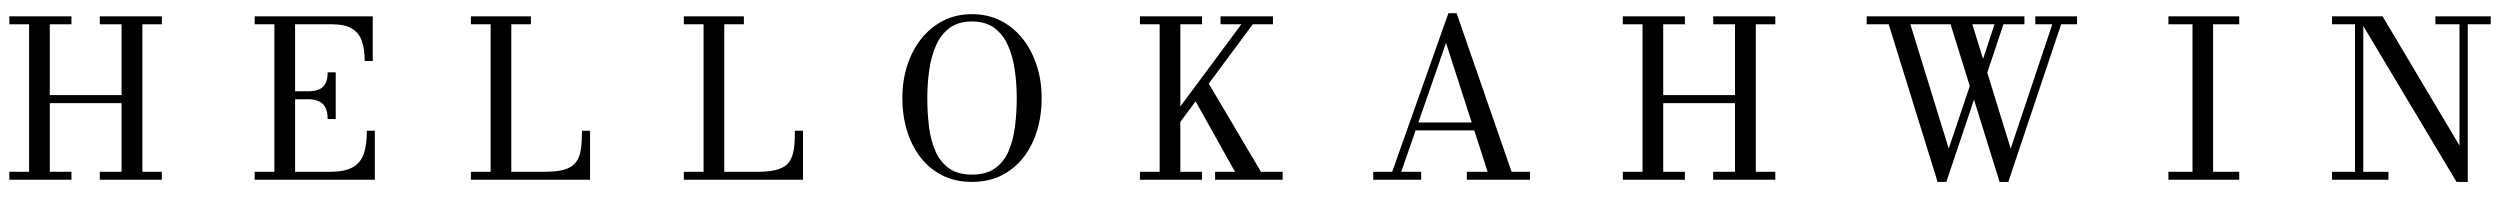
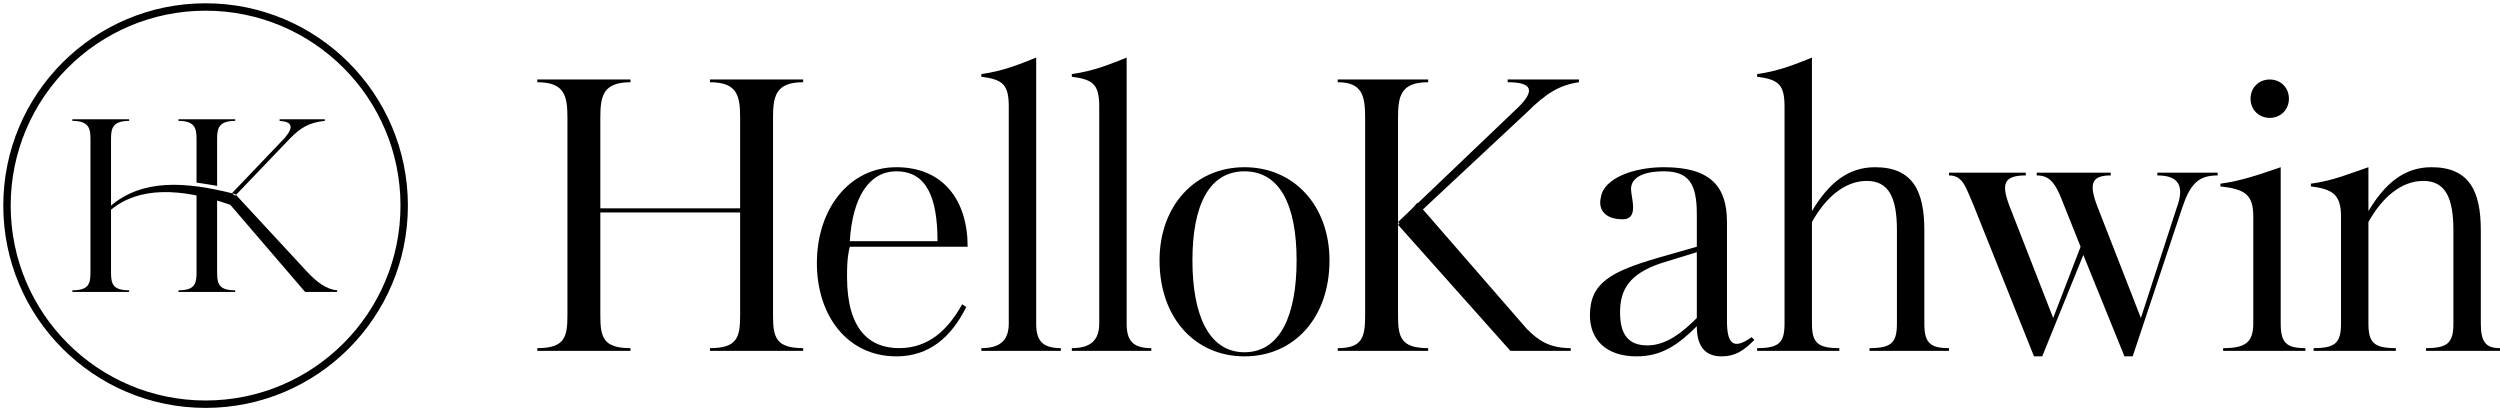
- <svg xmlns="http://www.w3.org/2000/svg" viewBox="0 0 22951 1800" fill="currentColor" role="img" aria-label="HelloKahwin">
-   <g transform="translate(0 1650.00) scale(1 -1)">
-     <path transform="translate(0.00 0)" d="M1486 1500V1427H1307V73H1486V0H916V73H1116V703H457V73H656V0H86V73H267V1427H86V1500H656V1427H457V777H1116V1427H916V1500Z" />
-     <path transform="translate(2252.00 0)" d="M86 0V73H267V1427H86V1500H1170V1090H1096Q1096 1197 1070.0 1272.5Q1044 1348 979.0 1387.5Q914 1427 797 1427H457V73H776Q913 73 986.5 114.5Q1060 156 1088.0 239.5Q1116 323 1116 450H1189V0ZM756 557Q756 624 734.5 664.0Q713 704 673.0 721.5Q633 739 576 739H441V812H576Q633 812 673.0 827.5Q713 843 734.5 881.0Q756 919 756 986H830V557Z" />
-     <path transform="translate(4237.00 0)" d="M86 0V73H267V1427H86V1500H637V1427H457V73H766.724Q885 73 953.5 96.0Q1022 119 1054.5 166.0Q1087 213 1096.5 284.0Q1106 355 1106 450H1180V0Z" />
-     <path transform="translate(6192.00 0)" d="M86 0V73H267V1427H86V1500H637V1427H457V73H766.724Q885 73 953.5 96.0Q1022 119 1054.5 166.0Q1087 213 1096.5 284.0Q1106 355 1106 450H1180V0Z" />
-     <path transform="translate(8147.00 0)" d="M776 -20Q624 -20 505.0 39.5Q386 99 304.0 205.0Q222 311 179.5 450.5Q137 590 137 750Q137 910 182.0 1049.5Q227 1189 311.5 1295.0Q396 1401 513.5 1460.5Q631 1520 776 1520Q921 1520 1039.0 1460.5Q1157 1401 1241.0 1295.0Q1325 1189 1370.5 1049.5Q1416 910 1416 750Q1416 590 1373.5 450.5Q1331 311 1248.5 205.0Q1166 99 1047.0 39.5Q928 -20 776 -20ZM776 47Q907 47 988.0 105.0Q1069 163 1112.0 262.5Q1155 362 1171.0 488.0Q1187 614 1187 750Q1187 886 1168.5 1012.0Q1150 1138 1104.5 1237.5Q1059 1337 979.0 1395.0Q899 1453 776 1453Q653 1453 573.0 1395.0Q493 1337 448.0 1237.5Q403 1138 384.5 1012.0Q366 886 366 750Q366 614 381.5 488.0Q397 362 440.5 262.5Q484 163 565.0 105.0Q646 47 776 47Z" />
-     <path transform="translate(10379.00 0)" d="M280 434 1017 1427H826V1500H1307V1427H1122L385 434ZM86 0V73H267V1427H86V1500H656V1427H457V73H656V0ZM776 0V73H959L564 779L692 926L1197 73H1396V0Z" />
-     <path transform="translate(12521.00 0)" d="M461 453V526H1121V453ZM851 1529 1356 73H1525V0H945V73H1136L754 1256L343 73H526V0H86V73H260L776 1529Z" />
-     <path transform="translate(14812.00 0)" d="M1486 1500V1427H1307V73H1486V0H916V73H1116V703H457V73H656V0H86V73H267V1427H86V1500H656V1427H457V777H1116V1427H916V1500Z" />
-     <path transform="translate(17064.00 0)" d="M724 -20 275 1427H73V1500H1521V1427H1043L1395 286L1777 1427H1621V1500H2004V1427H1858L1373 -20H1293L843 1427H474L826 286L1038 915L1077 791L804 -20ZM1166 941 1104 996 1261 1471 1336 1450Z" />
-     <path transform="translate(19821.00 0)" d="M86 0V73H307V1427H86V1500H736V1427H496V73H736V0Z" />
-     <path transform="translate(21323.00 0)" d="M373 1500V73H604V0H86V73H297V1427H86V1500ZM1543 1500V1427H1332V-20H1229L320 1500H550L1256 314V1427H1035V1500Z" />
+ <svg xmlns="http://www.w3.org/2000/svg" viewBox="0 0 912 150" width="912" height="150" fill="currentColor" fill-rule="evenodd" role="img" aria-label="HelloKahwin">
+   <g transform="scale(.3)">
+     <path d="M250 4A246 246 0 1 1 250 496A246 246 0 1 1 250 4ZM250 13A237 237 0 1 0 250 487A237 237 0 1 0 250 13Z" />
+     <path d="M88 145H157V147C137 147 135 156 135 169V331C135 345 137 353 157 353V355H88V353C108 353 110 345 110 331V169C110 156 108 147 88 147Z" />
+     <path d="M217 145H286V147C266 147 264 156 264 169V226L239 222V169C239 156 237 147 217 147ZM239 232L264 237V331C264 345 266 353 286 353V355H217V353C237 353 239 345 239 331Z" />
+     <path d="M340 145H395V147C375 149 365 156 353 168L286 238L282 235L346 168C358 154 355 148 340 147ZM135 250C173 218 224 220 286 236L373 330C385 343 397 352 410 353V355H371L280 249C219 228 169 227 135 255Z" />
+   </g>
+   <g transform="translate(192 19)">
+     <path transform="translate(4 0)" fill-rule="evenodd" d="M0 10H34V11C24 11 23 16 23 24V96C23 104 24 108 34 108V109H0V108C10 108 11 104 11 96V24C11 16 10 11 0 11ZM63 10H97V11C87 11 86 16 86 24V96C86 104 87 108 97 108V109H63V108C73 108 74 104 74 96V24C74 16 73 11 63 11ZM23 57H74V58.5H23Z" />
+     <path transform="translate(104 0)" fill-rule="evenodd" d="M14 71C13 75 13 79 13 82C13 101 21 108 32 108C43 108 50 101 55 92L56.5 93C51 104 43 111 31 111C13 111 2 96 2 77C2 57 14 42 31 42C48 42 57 54 57 71ZM14 69H46C46 53 42 43.5 31 43.5C21 43.5 15 53 14 69Z" />
+     <path transform="translate(164 0)" fill-rule="evenodd" d="M2 8C10 7 17 4 22 2V99C22 105 24 108 31 108V109H2V108C9 108 12 105 12 99V20C12 12 10 10 2 9Z" />
+     <path transform="translate(197 0)" fill-rule="evenodd" d="M2 8C10 7 17 4 22 2V99C22 105 24 108 31 108V109H2V108C9 108 12 105 12 99V20C12 12 10 10 2 9Z" />
+     <path transform="translate(229 0)" fill-rule="evenodd" d="M33 42C51 42 64 56 64 76C64 97 51 111 33 111C15 111 2 97 2 76C2 56 15 42 33 42ZM33 43.5C20 43.5 14 56 14 76C14 96 20 109.5 33 109.5C46 109.5 52 96 52 76C52 56 46 43.5 33 43.5Z" />
+     <path transform="translate(296 0)" fill-rule="nonzero" d="M0 10H33V11C23 11 22 16 22 24V96C22 104 23 108 33 108V109H0V108C9 108 10 104 10 96V24C10 16 9 11 0 11ZM62 10H88V11C81 12 76 15 69 22L24 64L22 62L66 20C72 14 71 11 62 11ZM29 55L69 101C73 105 77 108 85 108V109H63L22 63Z" />
+     <path transform="translate(386 0)" fill-rule="evenodd" d="M14 61C7 61 5 57 6 53C7 46 18 42 29 42C46 42 52 49 52 62V98C52 106 54 109 61 104L62 105C58 109 55 111 50 111C43 111 41 106 41 100C34 107 28 111 19 111C8 111 2 105 2 96C2 84 10 80 27 75L41 71V59C41 48 38 43.5 29 43.5C21 43.5 17 46 17 50C17 53 20 61 14 61ZM41 73L28 77C16 81 13 87 13 95C13 103 16 107 23 107C30 107 36 102 41 97Z" />
+     <path transform="translate(447 0)" fill-rule="evenodd" d="M2 8C10 7 17 4 22 2V58C28 48 35 42 45 42C59 42 63 51 63 65V99C63 106 65 108 72 108V109H43V108C51 108 53 106 53 99V65C53 53 50 47 42 47C34 47 27 53 22 62V99C22 106 24 108 32 108V109H2V108C10 108 12 106 12 99V20C12 12 10 10 2 9Z" />
+     <path transform="translate(519 0)" fill-rule="evenodd" d="M0 44H28V45C20 45 19 48 22 56L38 97L48 71L42 56C39 48 37 45 32 45V44H59V45C52 45 51 48 54 56L70 97L83 57C86 49 84 45 76 45V44H98V45C91 45 88 48 85 57L67 111H64L49 74L34 111H31L9 56C6 49 5 45 0 45Z" />
+     <path transform="translate(616 0)" fill-rule="evenodd" d="M13 17C13 13 16 10 20 10C24 10 27 13 27 17C27 21 24 24 20 24C16 24 13 21 13 17ZM2 48C10 47 18 44 24 42V99C24 106 26 108 33 108V109H3V108C11 108 14 106 14 99V60C14 52 11 50 2 49Z" />
+     <path transform="translate(651 0)" fill-rule="evenodd" d="M0 48C8 47 15 44 21 42V58C27 48 34 42 44 42C58 42 62 51 62 65V99C62 106 64 108 69 108V109H42V108C50 108 52 106 52 99V65C52 53 49 47 41 47C33 47 26 53 21 62V99C21 106 23 108 31 108V109H1V108C9 108 11 106 11 99V60C11 52 8 50 0 49Z" />
  </g>
</svg>
